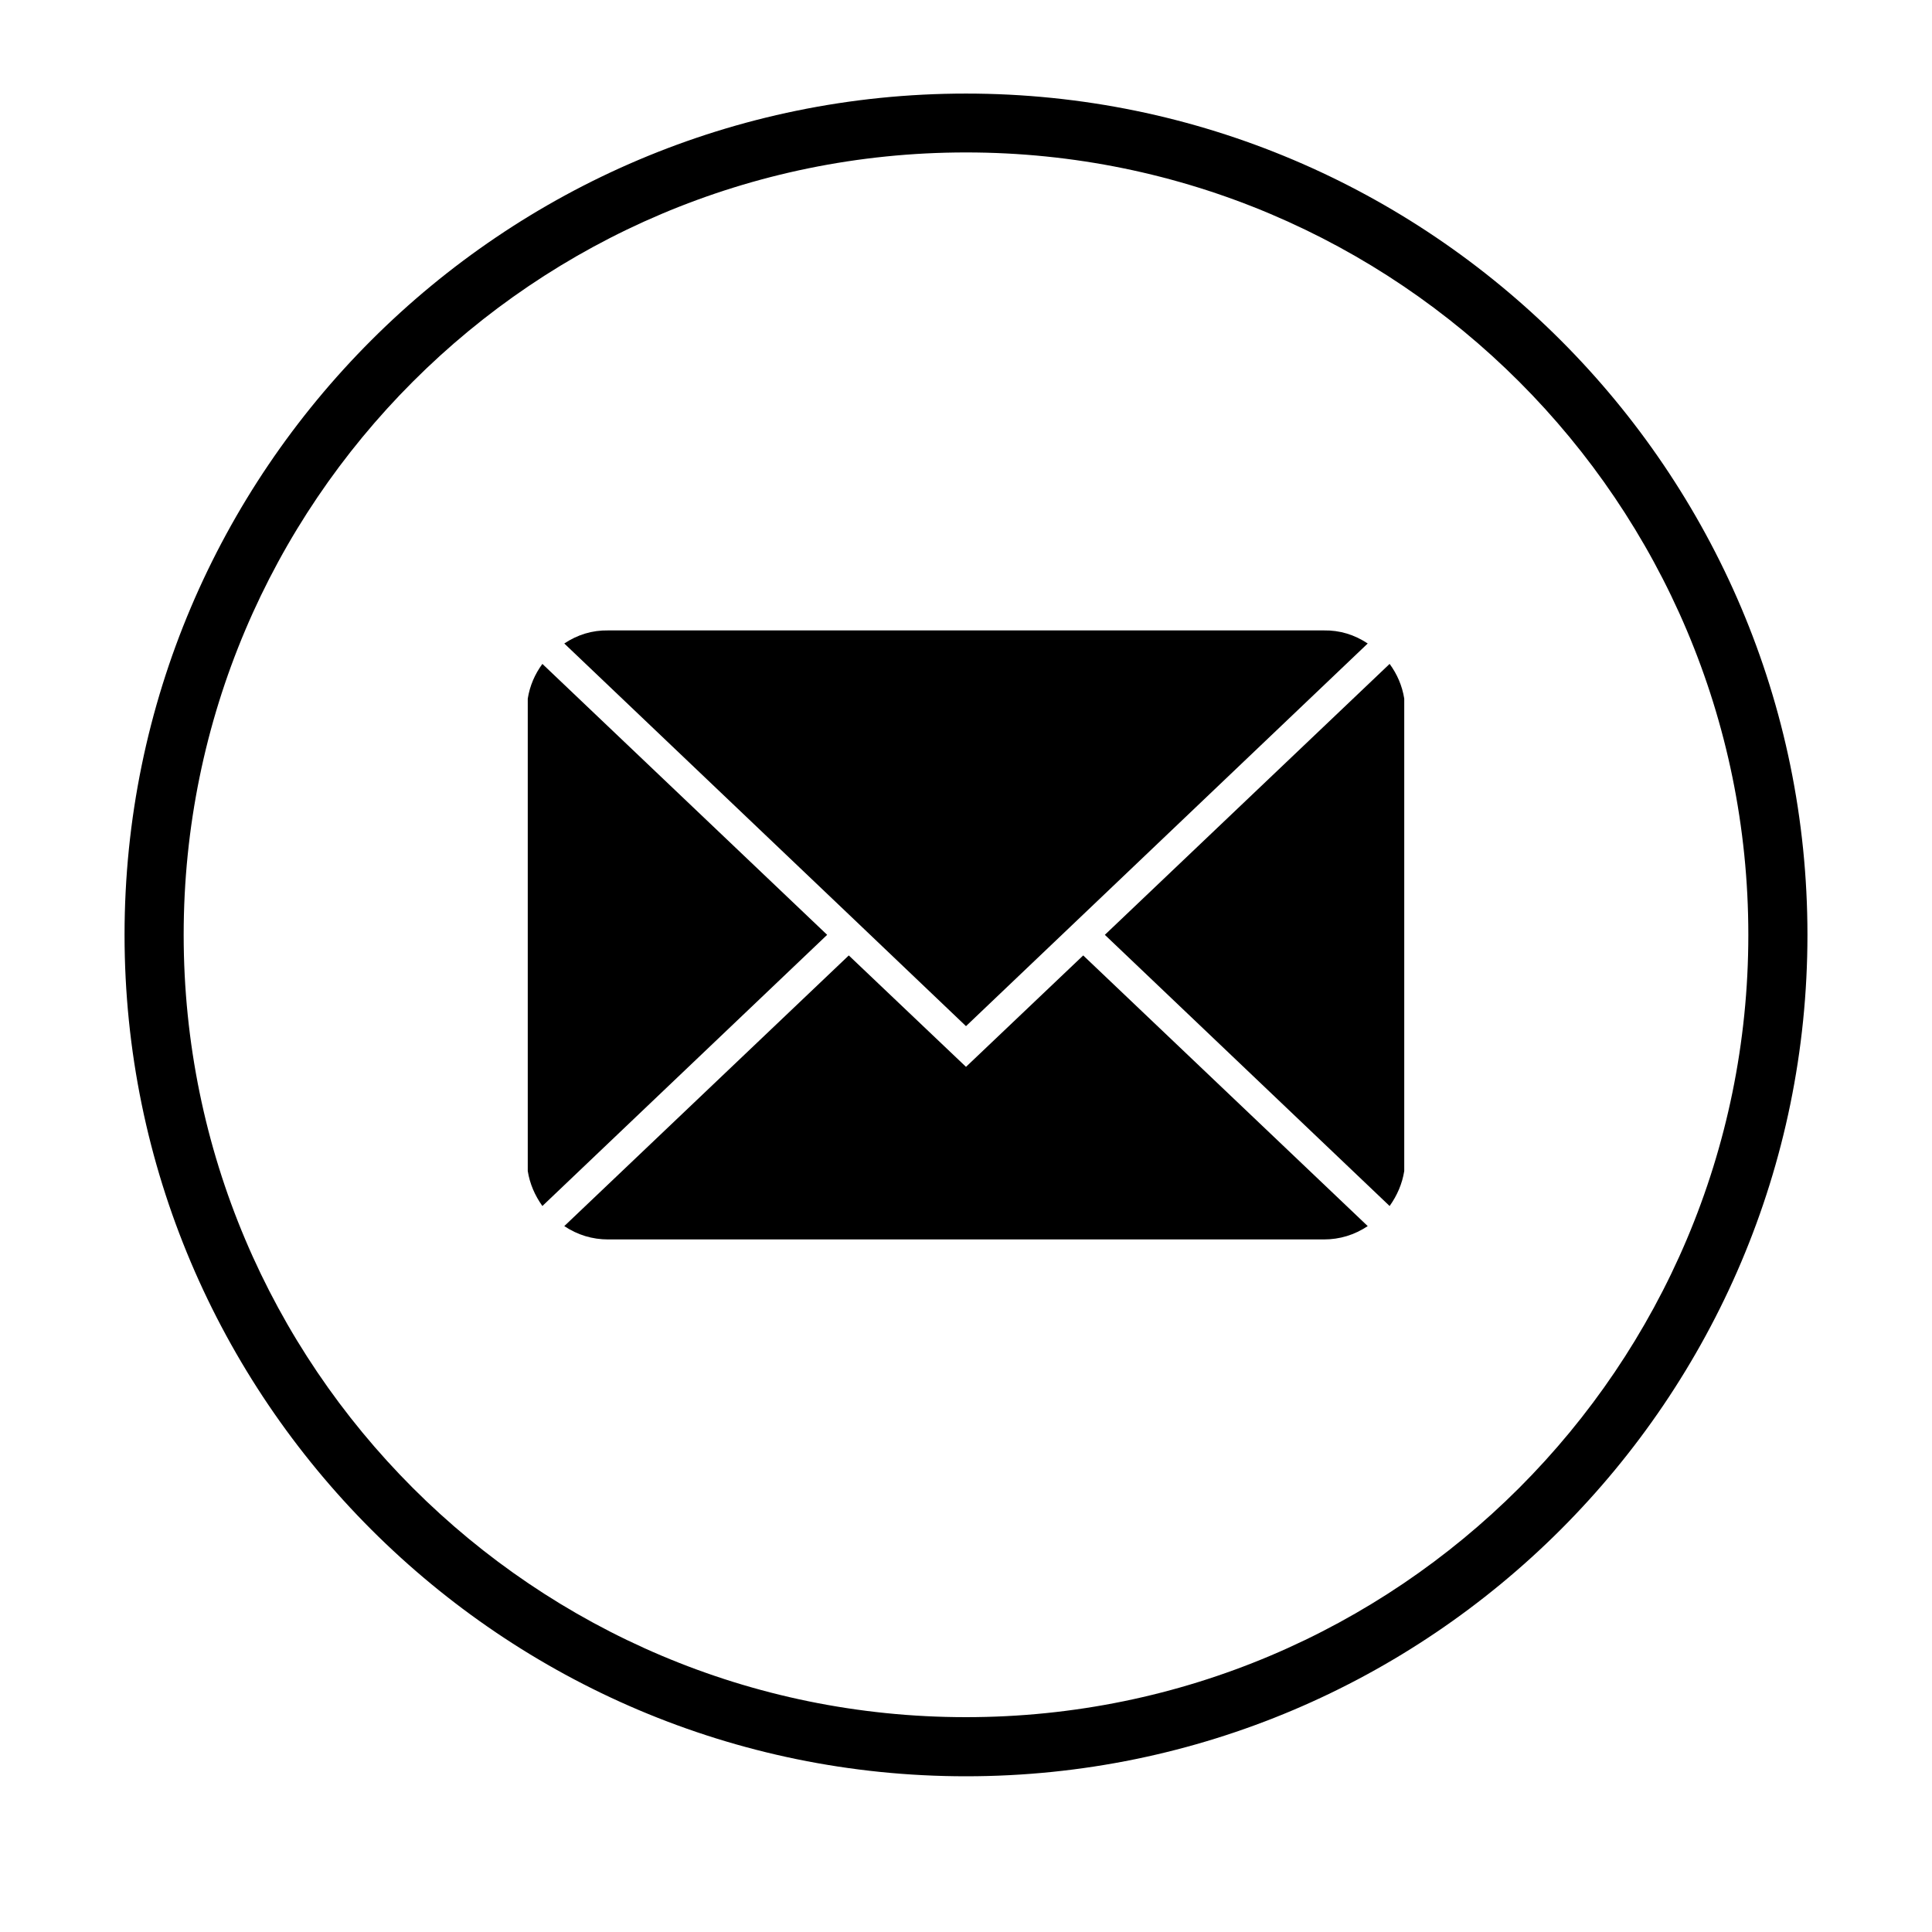
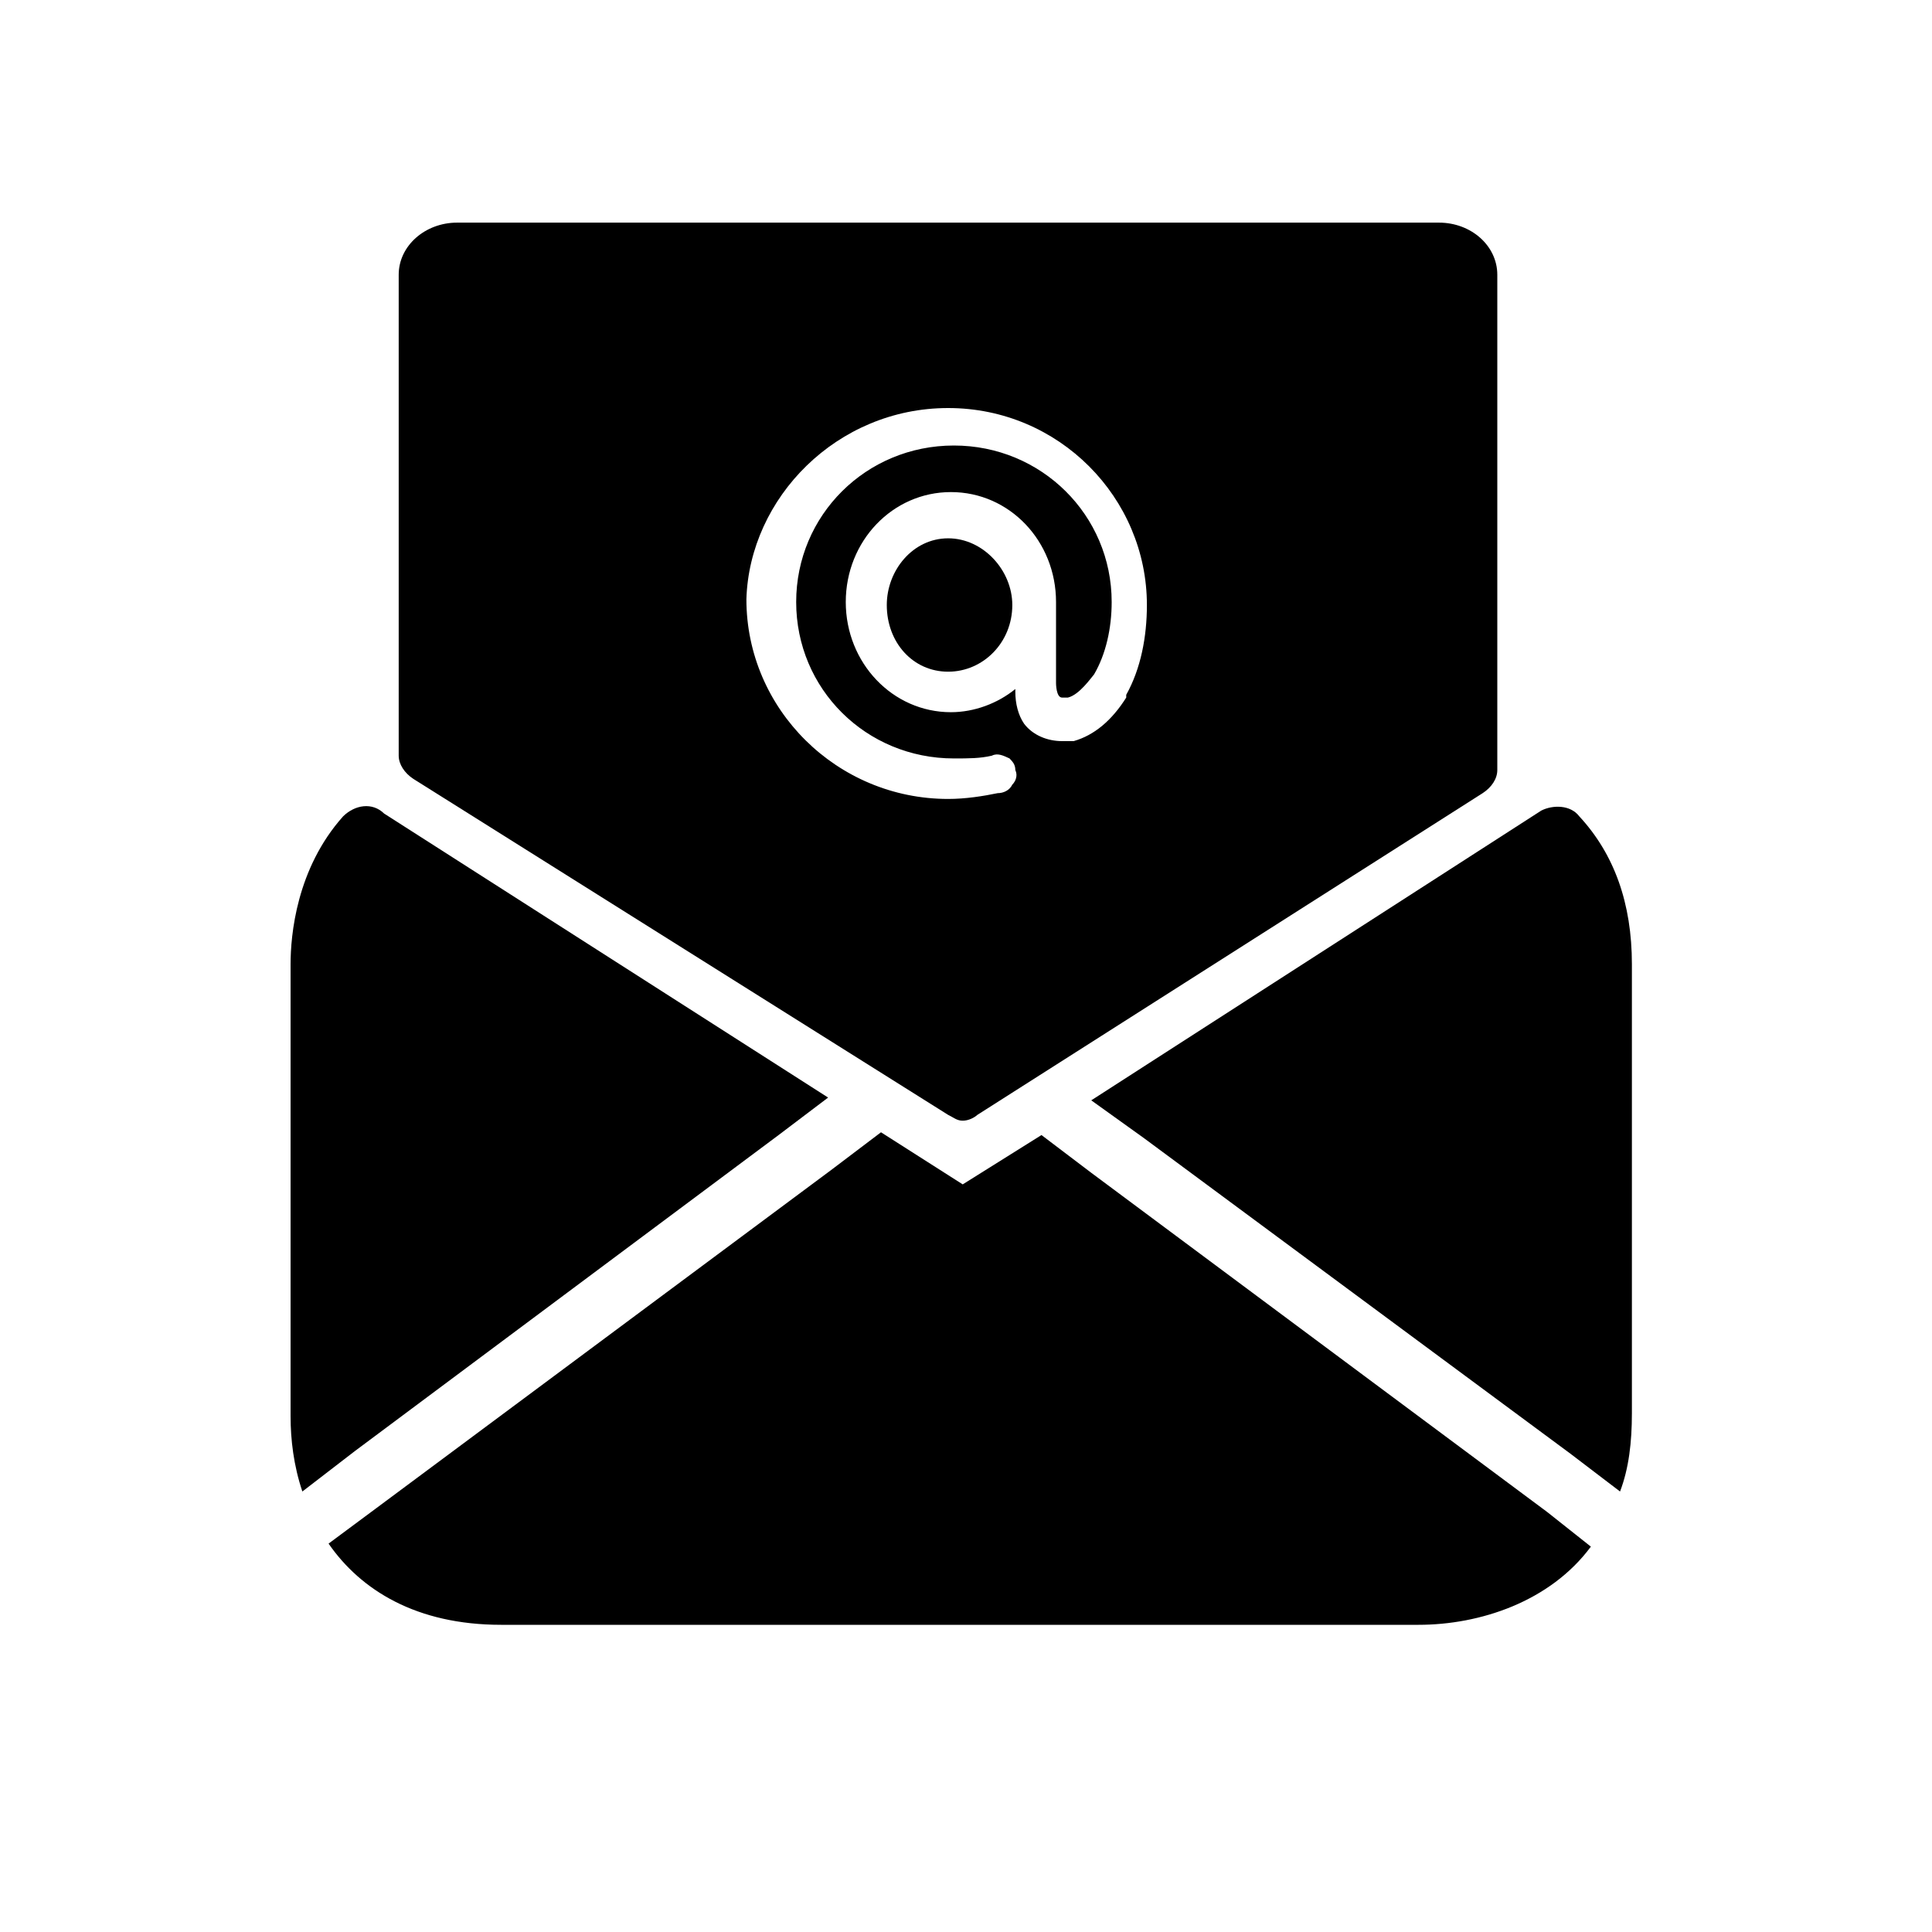
<svg xmlns="http://www.w3.org/2000/svg" width="40" zoomAndPan="magnify" viewBox="0 0 30 30" height="40" preserveAspectRatio="xMidYMid meet" version="1.0">
  <defs>
-     <clipPath id="d0c20fb3c2">
-       <path d="M 1.934 1.453 L 28.066 1.453 L 28.066 27.582 L 1.934 27.582 Z M 1.934 1.453 " clip-rule="nonzero" />
+     <clipPath id="5ac42f5a0e">
+       <path d="M 4.402 12 L 13 12 L 13 24 L 4.402 24 Z M 4.402 12 " clip-rule="nonzero" />
+     </clipPath>
+     <clipPath id="fb7ea06894">
+       <path d="M 5 17 L 25 17 L 25 25.23 L 5 25.23 Z M 5 17 " clip-rule="nonzero" />
+     </clipPath>
+     <clipPath id="e36813a158">
+       <path d="M 16 12 L 25.449 12 L 25.449 24 L 16 24 Z M 16 12 " clip-rule="nonzero" />
+     </clipPath>
+     <clipPath id="089b22bb24">
+       <path d="M 6 3.457 L 24 3.457 L 24 18 L 6 18 Z M 6 3.457 " clip-rule="nonzero" />
    </clipPath>
  </defs>
-   <g clip-path="url(#d0c20fb3c2)">
-     <path fill="#000000" d="M 15 1.453 C 7.797 1.453 1.934 7.312 1.934 14.516 C 1.934 21.723 7.797 27.582 15 27.582 C 22.203 27.582 28.066 21.723 28.066 14.516 C 28.066 7.312 22.203 1.453 15 1.453 Z M 15 26.664 C 8.293 26.664 2.852 21.223 2.852 14.516 C 2.852 7.809 8.293 2.367 15 2.367 C 21.707 2.367 27.148 7.809 27.148 14.516 C 27.148 21.223 21.707 26.664 15 26.664 Z M 15 26.664 " fill-opacity="1" fill-rule="nonzero" />
+   <g clip-path="url(#5ac42f5a0e)">
+     <path fill="#000000" d="M 5.512 22.531 L 12.09 17.625 L 12.859 17.043 L 5.965 12.633 C 5.781 12.453 5.512 12.496 5.328 12.676 C 4.602 13.488 4.512 14.523 4.512 14.973 L 4.512 21.988 C 4.512 22.352 4.559 22.754 4.695 23.16 Z M 5.512 22.531 " fill-opacity="1" fill-rule="nonzero" />
  </g>
-   <path fill="#000000" d="M 21.578 10.309 L 17.156 14.516 L 21.578 18.727 C 21.695 18.562 21.773 18.383 21.805 18.184 L 21.805 10.848 C 21.773 10.648 21.695 10.469 21.578 10.309 Z M 21.578 10.309 " fill-opacity="1" fill-rule="nonzero" />
-   <path fill="#000000" d="M 15 16.566 L 13.18 14.836 L 8.762 19.039 C 8.969 19.176 9.195 19.246 9.445 19.246 L 20.555 19.246 C 20.805 19.246 21.031 19.176 21.238 19.039 L 16.82 14.836 Z M 15 16.566 " fill-opacity="1" fill-rule="nonzero" />
-   <path fill="#000000" d="M 8.422 10.309 C 8.305 10.469 8.227 10.648 8.195 10.848 L 8.195 18.184 C 8.227 18.383 8.305 18.562 8.422 18.727 L 12.844 14.516 Z M 8.422 10.309 " fill-opacity="1" fill-rule="nonzero" />
-   <path fill="#000000" d="M 13.18 14.199 L 15 15.934 L 21.238 9.992 C 21.031 9.855 20.805 9.785 20.555 9.789 L 9.445 9.789 C 9.195 9.785 8.969 9.855 8.762 9.992 Z M 13.18 14.199 " fill-opacity="1" fill-rule="nonzero" />
+   <g clip-path="url(#fb7ea06894)">
+     <path fill="#000000" d="M 16.945 18.211 L 16.172 17.625 L 14.949 18.391 L 13.68 17.582 L 12.906 18.168 L 5.828 23.43 L 5.102 23.969 C 5.602 24.691 6.465 25.23 7.781 25.23 L 22.027 25.23 C 22.98 25.23 24.07 24.871 24.703 24.016 L 24.023 23.477 Z M 16.945 18.211 " fill-opacity="1" fill-rule="nonzero" />
+   </g>
+   <g clip-path="url(#e36813a158)">
+     <path fill="#000000" d="M 17.762 17.672 L 24.387 22.574 L 25.156 23.16 C 25.293 22.801 25.34 22.395 25.34 21.945 L 25.34 14.973 C 25.34 14.027 25.066 13.262 24.523 12.676 C 24.387 12.496 24.113 12.496 23.934 12.586 L 16.945 17.086 Z M 17.762 17.672 " fill-opacity="1" fill-rule="nonzero" />
+   </g>
+   <path fill="#000000" d="M 14.723 8.359 C 14.176 8.359 13.77 8.855 13.77 9.395 C 13.77 9.977 14.176 10.43 14.723 10.43 C 15.266 10.43 15.719 9.977 15.719 9.395 C 15.719 8.855 15.266 8.359 14.723 8.359 Z M 14.723 8.359 " fill-opacity="1" fill-rule="nonzero" />
+   <g clip-path="url(#089b22bb24)">
+     <path fill="#000000" d="M 6.418 12.094 L 14.723 17.312 C 14.812 17.355 14.859 17.402 14.949 17.402 C 15.039 17.402 15.129 17.355 15.176 17.312 L 23.023 12.316 C 23.16 12.227 23.25 12.094 23.25 11.957 L 23.25 4.266 C 23.25 3.816 22.844 3.457 22.344 3.457 L 7.098 3.457 C 6.602 3.457 6.191 3.816 6.191 4.266 L 6.191 11.734 C 6.191 11.867 6.281 12.004 6.418 12.094 Z M 14.723 6.336 C 16.445 6.336 17.809 7.73 17.809 9.395 C 17.809 9.887 17.715 10.383 17.488 10.789 L 17.488 10.832 C 17.262 11.191 16.988 11.418 16.672 11.508 C 16.582 11.508 16.535 11.508 16.492 11.508 C 16.266 11.508 16.039 11.418 15.902 11.238 C 15.809 11.102 15.766 10.922 15.766 10.742 L 15.766 10.699 C 15.492 10.922 15.129 11.059 14.766 11.059 C 13.859 11.059 13.133 10.293 13.133 9.348 C 13.133 8.402 13.859 7.641 14.766 7.641 C 15.676 7.641 16.398 8.402 16.398 9.348 L 16.398 10.609 C 16.398 10.609 16.398 10.832 16.492 10.832 L 16.582 10.832 C 16.762 10.789 16.945 10.52 16.988 10.473 C 17.172 10.16 17.262 9.754 17.262 9.348 C 17.262 8 16.172 6.918 14.812 6.918 C 13.449 6.918 12.363 8 12.363 9.348 C 12.363 10.699 13.449 11.777 14.812 11.777 C 15.039 11.777 15.219 11.777 15.402 11.734 C 15.492 11.688 15.582 11.734 15.676 11.777 C 15.719 11.824 15.766 11.867 15.766 11.957 C 15.809 12.047 15.766 12.137 15.719 12.184 C 15.676 12.273 15.582 12.316 15.492 12.316 C 15.266 12.363 14.992 12.406 14.723 12.406 C 12.996 12.406 11.59 11.012 11.59 9.305 C 11.637 7.73 12.996 6.336 14.723 6.336 Z M 14.723 6.336 " fill-opacity="1" fill-rule="nonzero" />
+   </g>
</svg>
